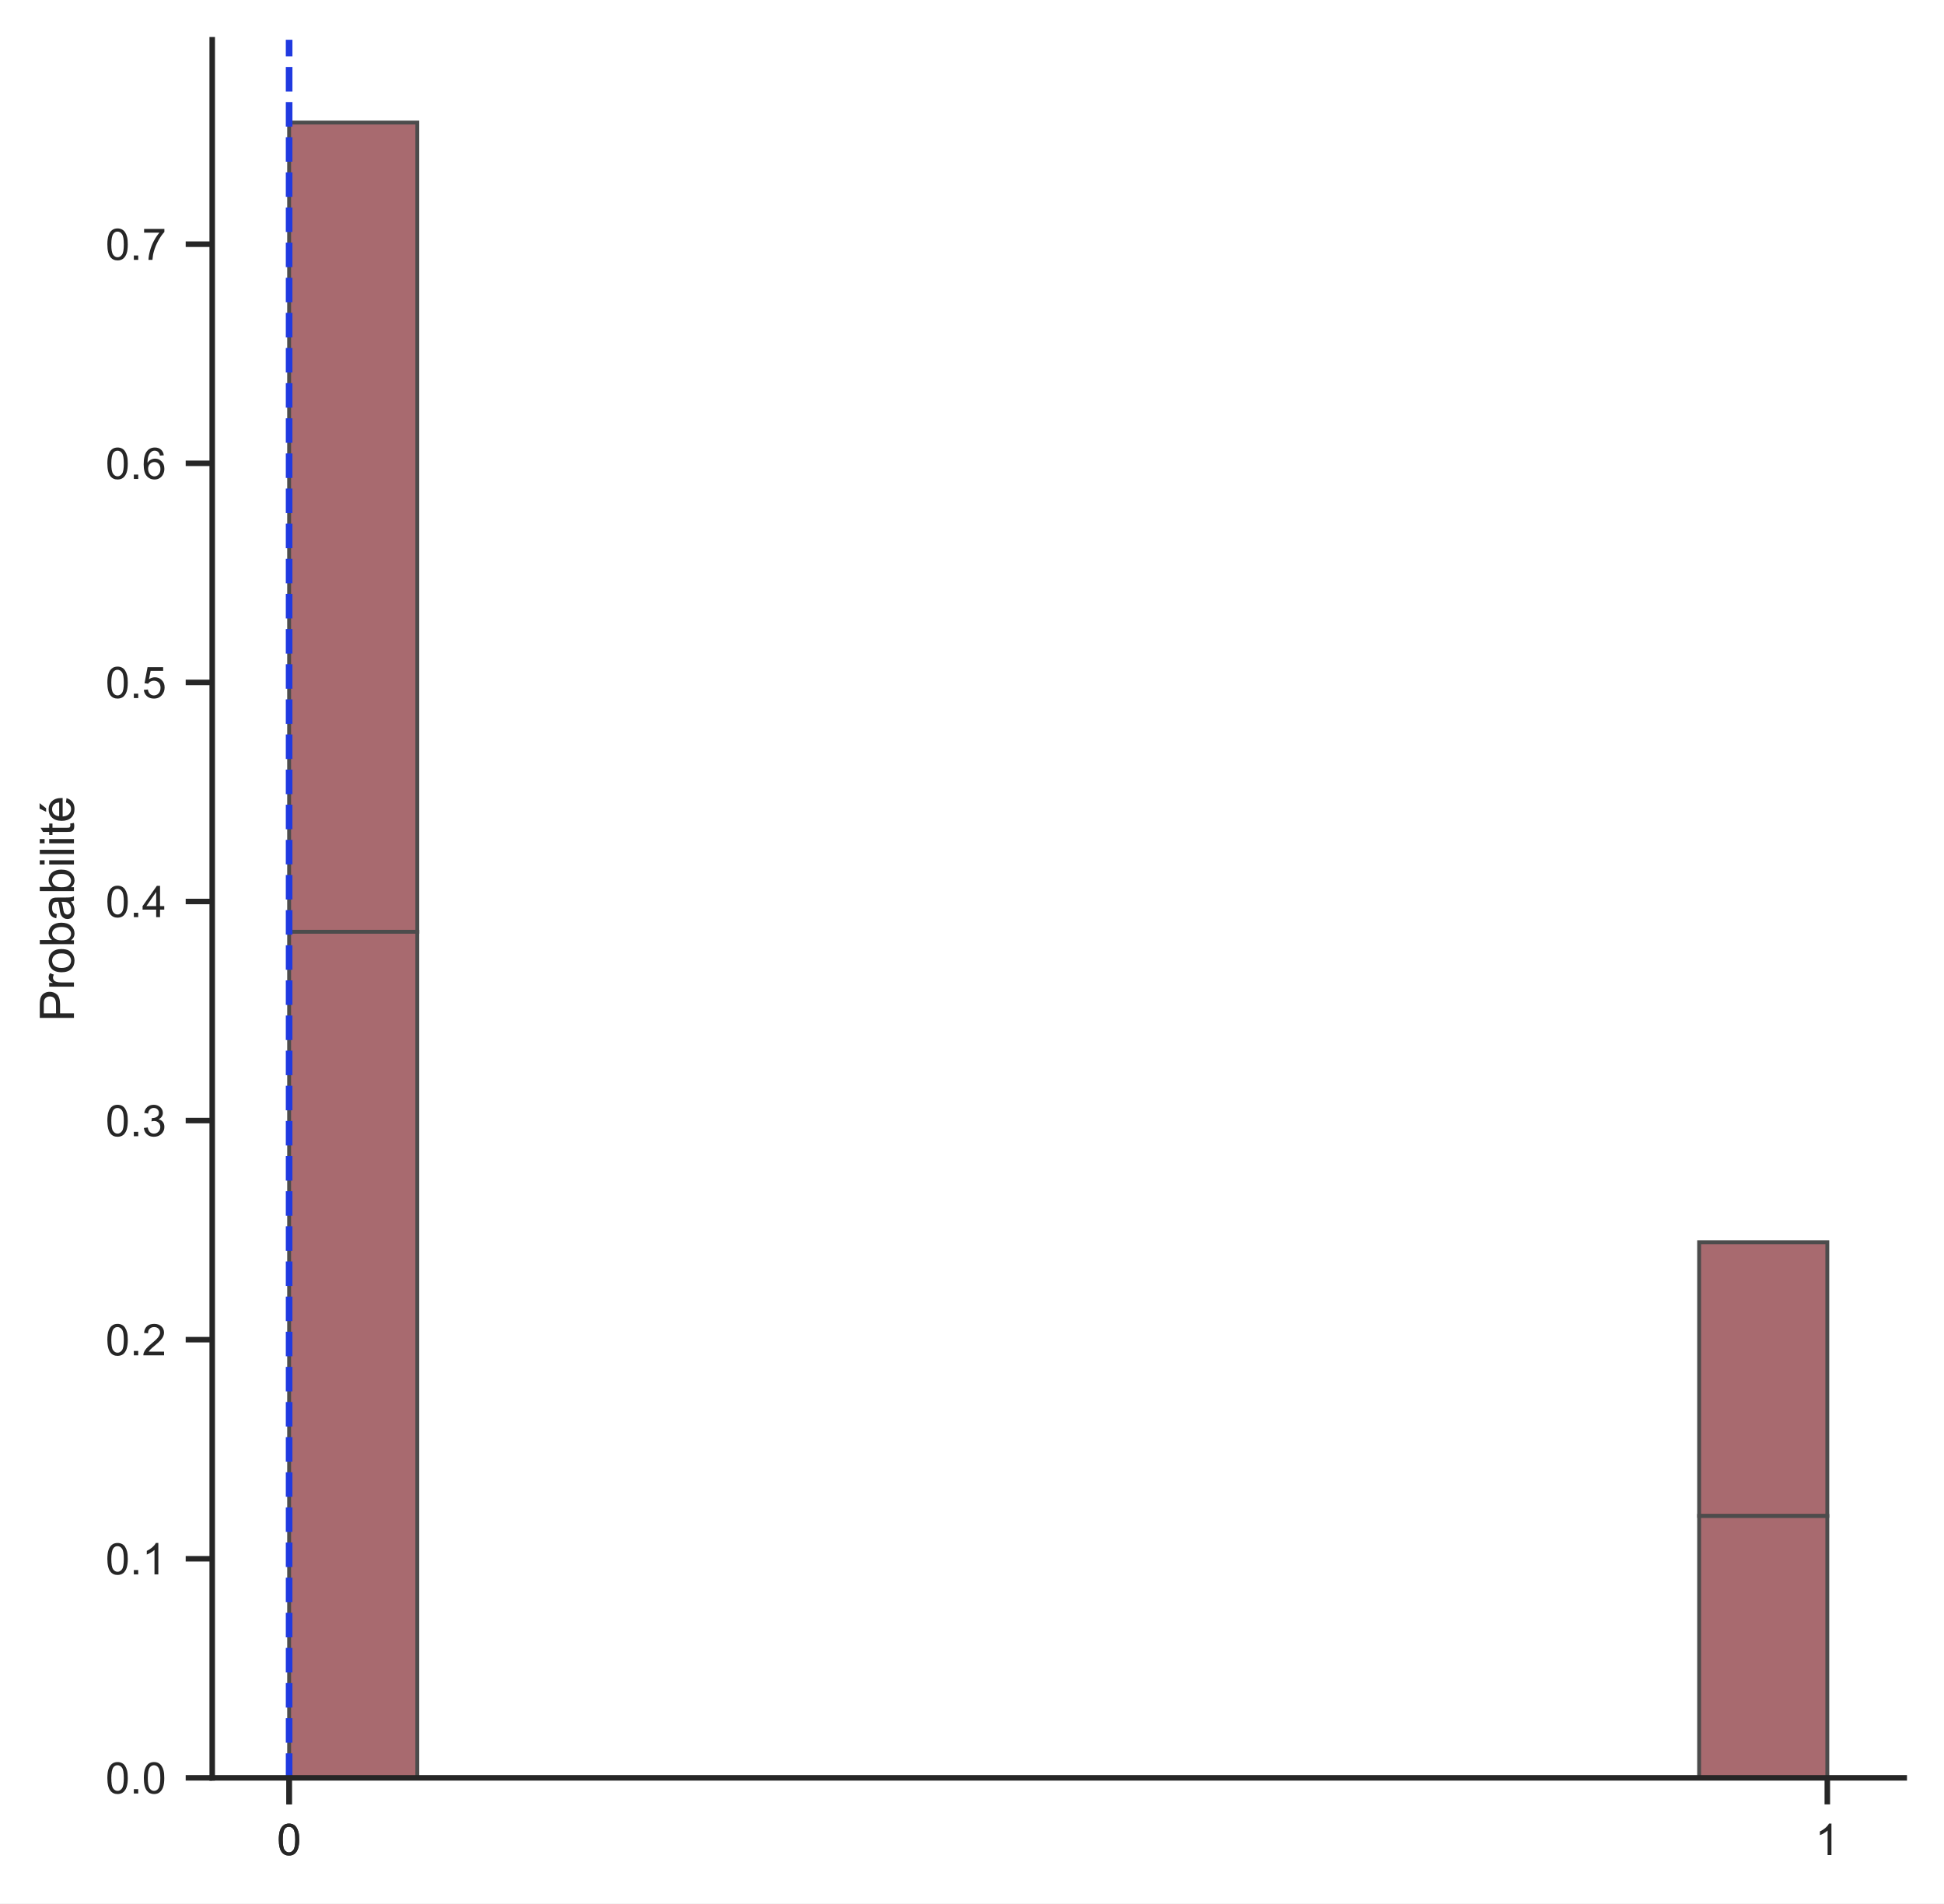
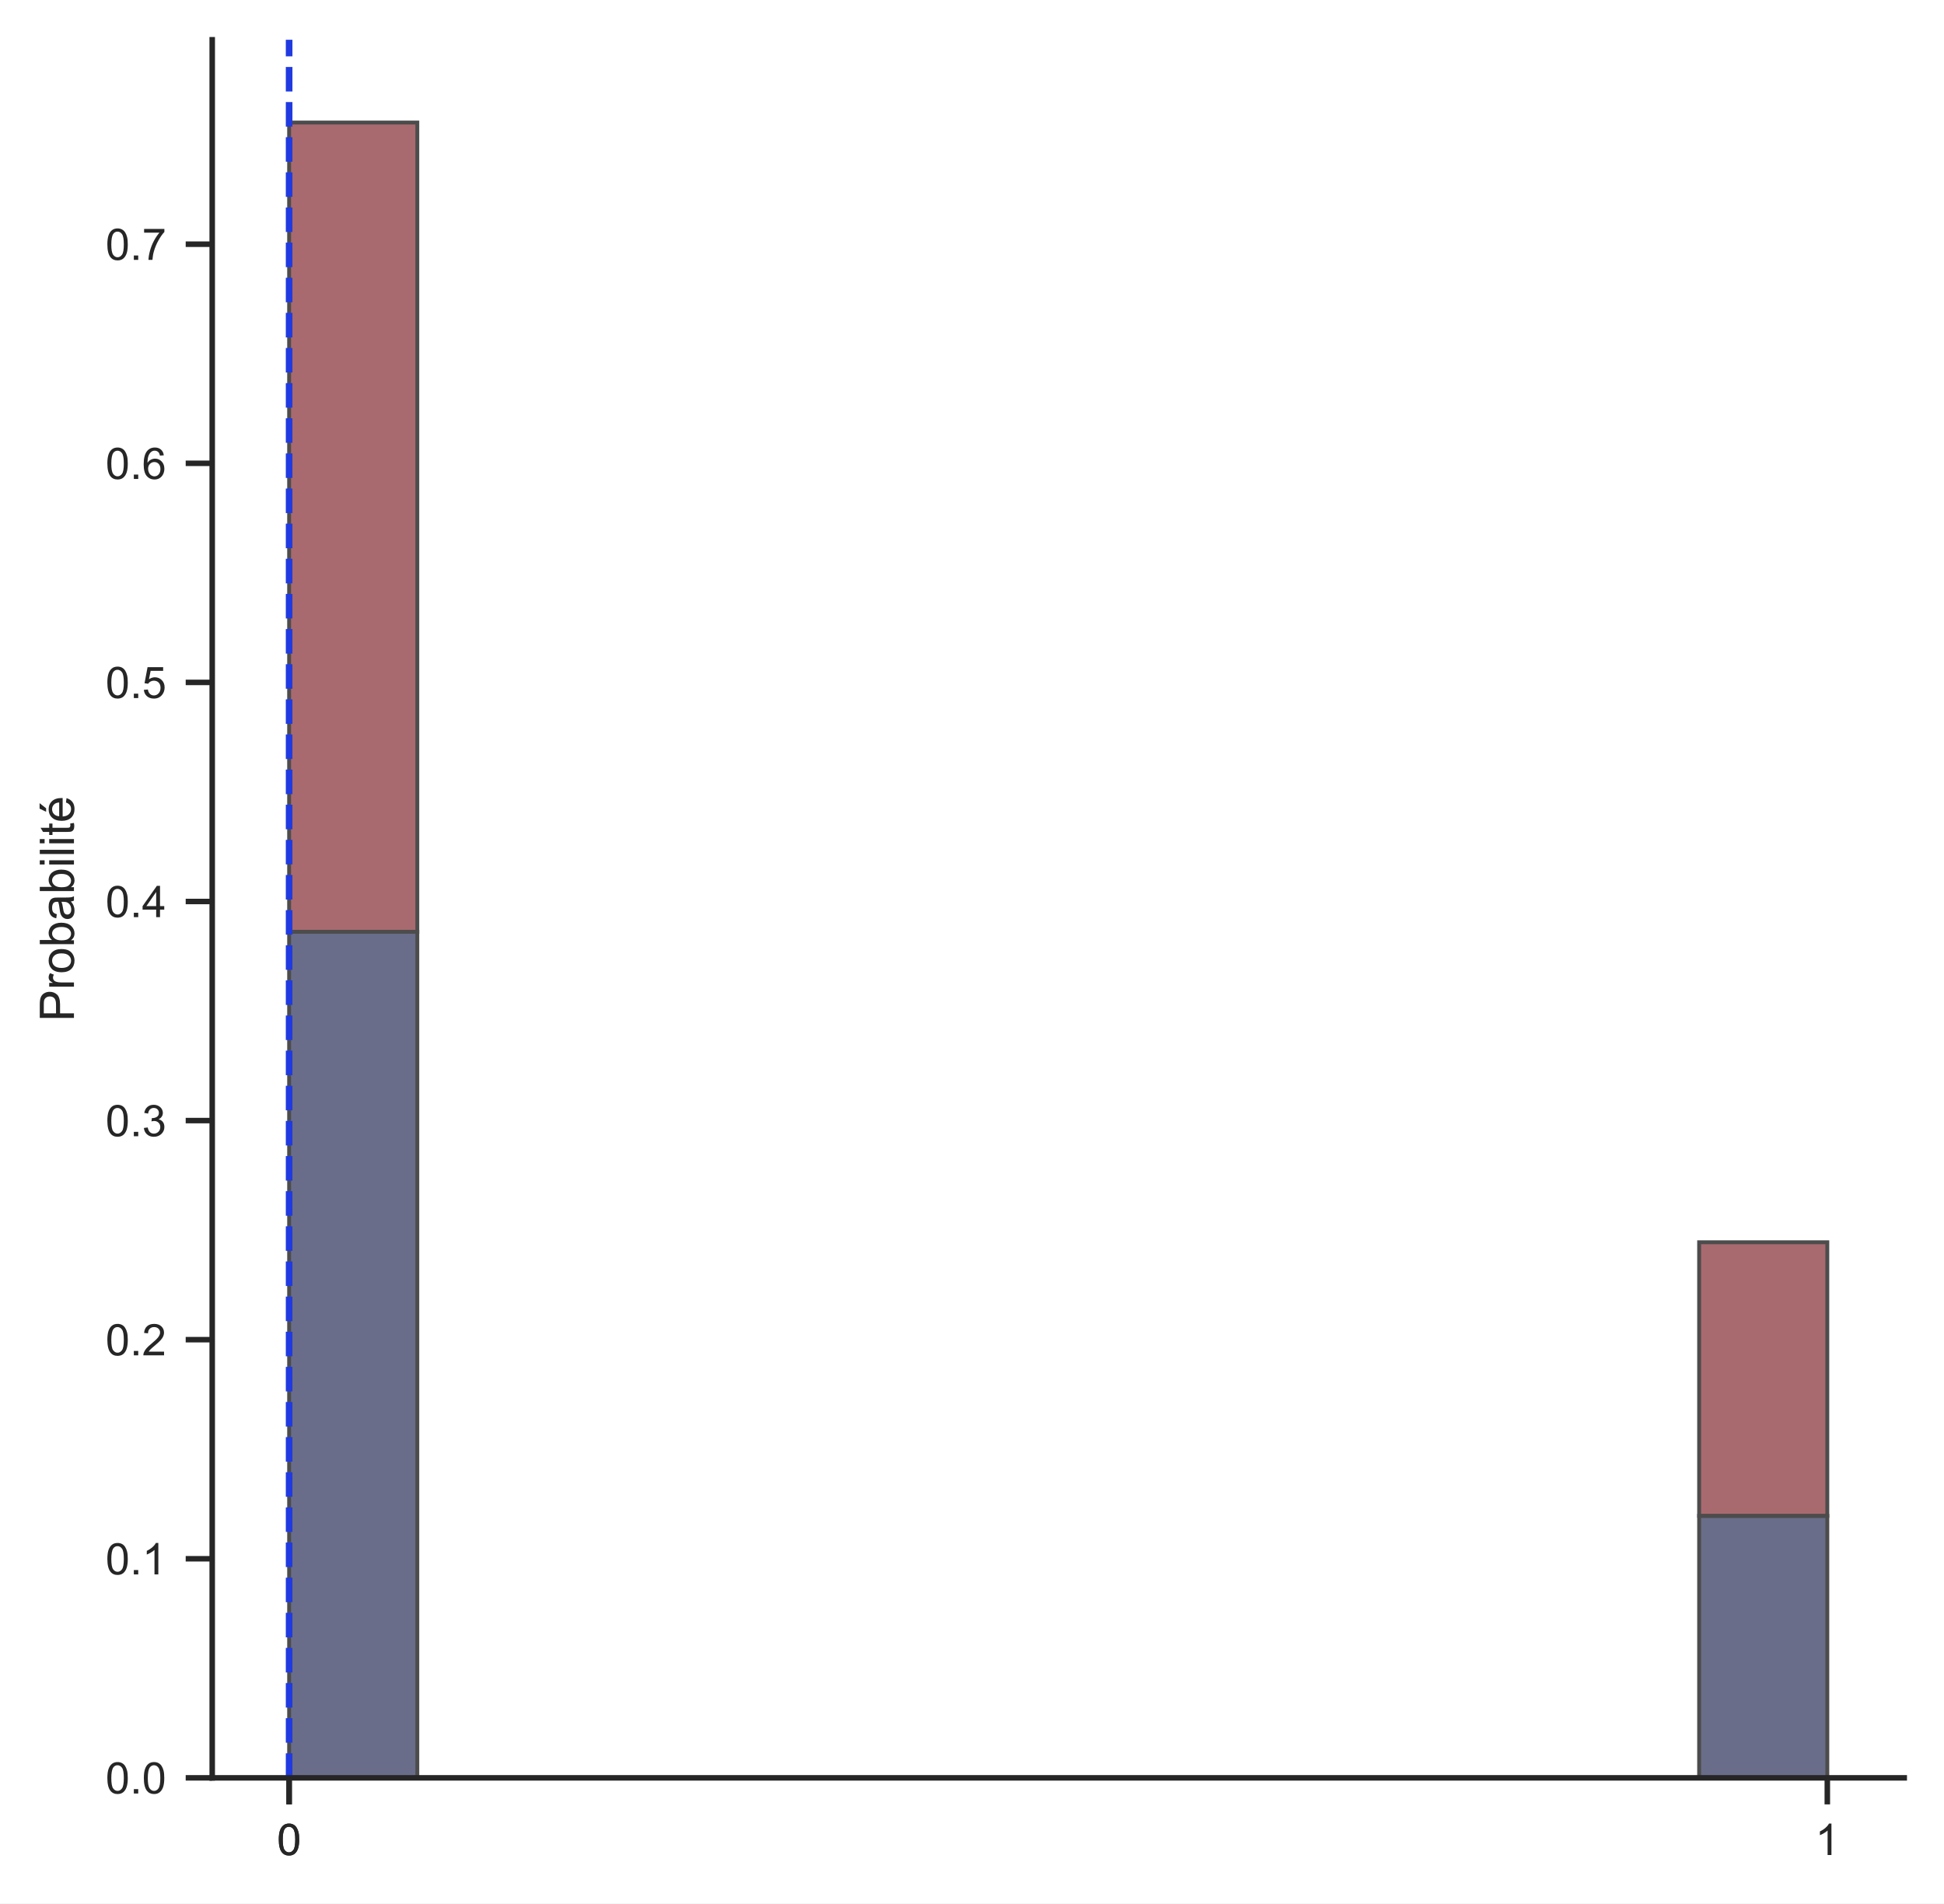
<svg xmlns="http://www.w3.org/2000/svg" xmlns:xlink="http://www.w3.org/1999/xlink" width="351.852pt" height="344.581pt" viewBox="0 0 351.852 344.581" version="1.1">
  <defs>
    <style type="text/css">*{stroke-linejoin: round; stroke-linecap: butt}</style>
  </defs>
  <g id="figure_1">
    <g id="patch_1">
      <path d="M 0 344.581  L 351.852 344.581  L 351.852 0  L 0 0  z " style="fill: #ffffff" />
    </g>
    <g id="axes_1">
      <g id="patch_2">
        <path d="M 38.41 321.838  L 344.652 321.838  L 344.652 7.2  L 38.41 7.2  z " style="fill: #ffffff" />
      </g>
      <g id="matplotlib.axis_1">
        <g id="xtick_1">
          <g id="line2d_1">
            <defs>
-               <path id="maf7777fcc1" d="M 0 0  L 0 4.8  " style="stroke: #262626" />
+               <path id="m0dd53780e4" d="M 0 0  L 0 4.8  " style="stroke: #262626" />
            </defs>
            <g>
-               <use xlink:href="#maf7777fcc1" x="52.33" y="321.838" style="fill: #262626; stroke: #262626" />
+               <use xlink:href="#m0dd53780e4" x="52.33" y="321.838" style="fill: #262626; stroke: #262626" />
            </g>
          </g>
          <g id="text_1">
            <g style="fill: #262626" transform="translate(50.12829 335.8066) scale(0.0792 -0.0792)">
              <defs>
                <path id="ArialMT-30" d="M 266 2259  Q 266 3072 433 3567  Q 600 4063 929 4331  Q 1259 4600 1759 4600  Q 2128 4600 2406 4451  Q 2684 4303 2865 4023  Q 3047 3744 3150 3342  Q 3253 2941 3253 2259  Q 3253 1453 3087 958  Q 2922 463 2592 192  Q 2263 -78 1759 -78  Q 1097 -78 719 397  Q 266 969 266 2259  z M 844 2259  Q 844 1131 1108 757  Q 1372 384 1759 384  Q 2147 384 2411 759  Q 2675 1134 2675 2259  Q 2675 3391 2411 3762  Q 2147 4134 1753 4134  Q 1366 4134 1134 3806  Q 844 3388 844 2259  z " transform="scale(0.015625)" />
              </defs>
              <use xlink:href="#ArialMT-30" />
            </g>
          </g>
        </g>
        <g id="xtick_2">
          <g id="line2d_2">
            <g>
-               <use xlink:href="#maf7777fcc1" x="52.33" y="321.838" style="fill: #262626; stroke: #262626" />
+               <use xlink:href="#m0dd53780e4" x="52.33" y="321.838" style="fill: #262626; stroke: #262626" />
            </g>
          </g>
          <g id="text_2">
            <g style="fill: #262626" transform="translate(50.12829 335.8066) scale(0.0792 -0.0792)">
              <use xlink:href="#ArialMT-30" />
            </g>
          </g>
        </g>
        <g id="xtick_3">
          <g id="line2d_3">
            <g>
-               <use xlink:href="#maf7777fcc1" x="330.732" y="321.838" style="fill: #262626; stroke: #262626" />
+               <use xlink:href="#m0dd53780e4" x="330.732" y="321.838" style="fill: #262626; stroke: #262626" />
            </g>
          </g>
          <g id="text_3">
            <g style="fill: #262626" transform="translate(328.5297 335.8066) scale(0.0792 -0.0792)">
              <defs>
                <path id="ArialMT-31" d="M 2384 0  L 1822 0  L 1822 3584  Q 1619 3391 1289 3197  Q 959 3003 697 2906  L 697 3450  Q 1169 3672 1522 3987  Q 1875 4303 2022 4600  L 2384 4600  L 2384 0  z " transform="scale(0.015625)" />
              </defs>
              <use xlink:href="#ArialMT-31" />
            </g>
          </g>
        </g>
      </g>
      <g id="matplotlib.axis_2">
        <g id="ytick_1">
          <g id="line2d_4">
            <defs>
-               <path id="m4a001a6d9a" d="M 0 0  L -4.8 0  " style="stroke: #262626" />
+               <path id="m451b09591d" d="M 0 0  L -4.8 0  " style="stroke: #262626" />
            </defs>
            <g>
-               <use xlink:href="#m4a001a6d9a" x="38.41" y="321.838" style="fill: #262626; stroke: #262626" />
+               <use xlink:href="#m451b09591d" x="38.41" y="321.838" style="fill: #262626; stroke: #262626" />
            </g>
          </g>
          <g id="text_4">
            <g style="fill: #262626" transform="translate(19.10155 324.6721) scale(0.0792 -0.0792)">
              <defs>
                <path id="ArialMT-2e" d="M 581 0  L 581 641  L 1222 641  L 1222 0  L 581 0  z " transform="scale(0.015625)" />
              </defs>
              <use xlink:href="#ArialMT-30" />
              <use xlink:href="#ArialMT-2e" x="55.615" />
              <use xlink:href="#ArialMT-30" x="83.398" />
            </g>
          </g>
        </g>
        <g id="ytick_2">
          <g id="line2d_5">
            <g>
-               <use xlink:href="#m4a001a6d9a" x="38.41" y="282.176" style="fill: #262626; stroke: #262626" />
+               <use xlink:href="#m451b09591d" x="38.41" y="282.176" style="fill: #262626; stroke: #262626" />
            </g>
          </g>
          <g id="text_5">
            <g style="fill: #262626" transform="translate(19.10155 285.0109) scale(0.0792 -0.0792)">
              <use xlink:href="#ArialMT-30" />
              <use xlink:href="#ArialMT-2e" x="55.615" />
              <use xlink:href="#ArialMT-31" x="83.398" />
            </g>
          </g>
        </g>
        <g id="ytick_3">
          <g id="line2d_6">
            <g>
-               <use xlink:href="#m4a001a6d9a" x="38.41" y="242.515" style="fill: #262626; stroke: #262626" />
+               <use xlink:href="#m451b09591d" x="38.41" y="242.515" style="fill: #262626; stroke: #262626" />
            </g>
          </g>
          <g id="text_6">
            <g style="fill: #262626" transform="translate(19.10155 245.3496) scale(0.0792 -0.0792)">
              <defs>
                <path id="ArialMT-32" d="M 3222 541  L 3222 0  L 194 0  Q 188 203 259 391  Q 375 700 629 1000  Q 884 1300 1366 1694  Q 2113 2306 2375 2664  Q 2638 3022 2638 3341  Q 2638 3675 2398 3904  Q 2159 4134 1775 4134  Q 1369 4134 1125 3890  Q 881 3647 878 3216  L 300 3275  Q 359 3922 746 4261  Q 1134 4600 1788 4600  Q 2447 4600 2831 4234  Q 3216 3869 3216 3328  Q 3216 3053 3103 2787  Q 2991 2522 2730 2228  Q 2469 1934 1863 1422  Q 1356 997 1212 845  Q 1069 694 975 541  L 3222 541  z " transform="scale(0.015625)" />
              </defs>
              <use xlink:href="#ArialMT-30" />
              <use xlink:href="#ArialMT-2e" x="55.615" />
              <use xlink:href="#ArialMT-32" x="83.398" />
            </g>
          </g>
        </g>
        <g id="ytick_4">
          <g id="line2d_7">
            <g>
-               <use xlink:href="#m4a001a6d9a" x="38.41" y="202.854" style="fill: #262626; stroke: #262626" />
+               <use xlink:href="#m451b09591d" x="38.41" y="202.854" style="fill: #262626; stroke: #262626" />
            </g>
          </g>
          <g id="text_7">
            <g style="fill: #262626" transform="translate(19.10155 205.6884) scale(0.0792 -0.0792)">
              <defs>
                <path id="ArialMT-33" d="M 269 1209  L 831 1284  Q 928 806 1161 595  Q 1394 384 1728 384  Q 2125 384 2398 659  Q 2672 934 2672 1341  Q 2672 1728 2419 1979  Q 2166 2231 1775 2231  Q 1616 2231 1378 2169  L 1441 2663  Q 1497 2656 1531 2656  Q 1891 2656 2178 2843  Q 2466 3031 2466 3422  Q 2466 3731 2256 3934  Q 2047 4138 1716 4138  Q 1388 4138 1169 3931  Q 950 3725 888 3313  L 325 3413  Q 428 3978 793 4289  Q 1159 4600 1703 4600  Q 2078 4600 2393 4439  Q 2709 4278 2876 4000  Q 3044 3722 3044 3409  Q 3044 3113 2884 2869  Q 2725 2625 2413 2481  Q 2819 2388 3044 2092  Q 3269 1797 3269 1353  Q 3269 753 2831 336  Q 2394 -81 1725 -81  Q 1122 -81 723 278  Q 325 638 269 1209  z " transform="scale(0.015625)" />
              </defs>
              <use xlink:href="#ArialMT-30" />
              <use xlink:href="#ArialMT-2e" x="55.615" />
              <use xlink:href="#ArialMT-33" x="83.398" />
            </g>
          </g>
        </g>
        <g id="ytick_5">
          <g id="line2d_8">
            <g>
-               <use xlink:href="#m4a001a6d9a" x="38.41" y="163.193" style="fill: #262626; stroke: #262626" />
+               <use xlink:href="#m451b09591d" x="38.41" y="163.193" style="fill: #262626; stroke: #262626" />
            </g>
          </g>
          <g id="text_8">
            <g style="fill: #262626" transform="translate(19.10155 166.0272) scale(0.0792 -0.0792)">
              <defs>
                <path id="ArialMT-34" d="M 2069 0  L 2069 1097  L 81 1097  L 81 1613  L 2172 4581  L 2631 4581  L 2631 1613  L 3250 1613  L 3250 1097  L 2631 1097  L 2631 0  L 2069 0  z M 2069 1613  L 2069 3678  L 634 1613  L 2069 1613  z " transform="scale(0.015625)" />
              </defs>
              <use xlink:href="#ArialMT-30" />
              <use xlink:href="#ArialMT-2e" x="55.615" />
              <use xlink:href="#ArialMT-34" x="83.398" />
            </g>
          </g>
        </g>
        <g id="ytick_6">
          <g id="line2d_9">
            <g>
-               <use xlink:href="#m4a001a6d9a" x="38.41" y="123.531" style="fill: #262626; stroke: #262626" />
+               <use xlink:href="#m451b09591d" x="38.41" y="123.531" style="fill: #262626; stroke: #262626" />
            </g>
          </g>
          <g id="text_9">
            <g style="fill: #262626" transform="translate(19.10155 126.3659) scale(0.0792 -0.0792)">
              <defs>
                <path id="ArialMT-35" d="M 266 1200  L 856 1250  Q 922 819 1161 601  Q 1400 384 1738 384  Q 2144 384 2425 690  Q 2706 997 2706 1503  Q 2706 1984 2436 2262  Q 2166 2541 1728 2541  Q 1456 2541 1237 2417  Q 1019 2294 894 2097  L 366 2166  L 809 4519  L 3088 4519  L 3088 3981  L 1259 3981  L 1013 2750  Q 1425 3038 1878 3038  Q 2478 3038 2890 2622  Q 3303 2206 3303 1553  Q 3303 931 2941 478  Q 2500 -78 1738 -78  Q 1113 -78 717 272  Q 322 622 266 1200  z " transform="scale(0.015625)" />
              </defs>
              <use xlink:href="#ArialMT-30" />
              <use xlink:href="#ArialMT-2e" x="55.615" />
              <use xlink:href="#ArialMT-35" x="83.398" />
            </g>
          </g>
        </g>
        <g id="ytick_7">
          <g id="line2d_10">
            <g>
-               <use xlink:href="#m4a001a6d9a" x="38.41" y="83.87" style="fill: #262626; stroke: #262626" />
+               <use xlink:href="#m451b09591d" x="38.41" y="83.87" style="fill: #262626; stroke: #262626" />
            </g>
          </g>
          <g id="text_10">
            <g style="fill: #262626" transform="translate(19.10155 86.70468) scale(0.0792 -0.0792)">
              <defs>
                <path id="ArialMT-36" d="M 3184 3459  L 2625 3416  Q 2550 3747 2413 3897  Q 2184 4138 1850 4138  Q 1581 4138 1378 3988  Q 1113 3794 959 3422  Q 806 3050 800 2363  Q 1003 2672 1297 2822  Q 1591 2972 1913 2972  Q 2475 2972 2870 2558  Q 3266 2144 3266 1488  Q 3266 1056 3080 686  Q 2894 316 2569 119  Q 2244 -78 1831 -78  Q 1128 -78 684 439  Q 241 956 241 2144  Q 241 3472 731 4075  Q 1159 4600 1884 4600  Q 2425 4600 2770 4297  Q 3116 3994 3184 3459  z M 888 1484  Q 888 1194 1011 928  Q 1134 663 1356 523  Q 1578 384 1822 384  Q 2178 384 2434 671  Q 2691 959 2691 1453  Q 2691 1928 2437 2201  Q 2184 2475 1800 2475  Q 1419 2475 1153 2201  Q 888 1928 888 1484  z " transform="scale(0.015625)" />
              </defs>
              <use xlink:href="#ArialMT-30" />
              <use xlink:href="#ArialMT-2e" x="55.615" />
              <use xlink:href="#ArialMT-36" x="83.398" />
            </g>
          </g>
        </g>
        <g id="ytick_8">
          <g id="line2d_11">
            <g>
-               <use xlink:href="#m4a001a6d9a" x="38.41" y="44.209" style="fill: #262626; stroke: #262626" />
+               <use xlink:href="#m451b09591d" x="38.41" y="44.209" style="fill: #262626; stroke: #262626" />
            </g>
          </g>
          <g id="text_11">
            <g style="fill: #262626" transform="translate(19.10155 47.04345) scale(0.0792 -0.0792)">
              <defs>
                <path id="ArialMT-37" d="M 303 3981  L 303 4522  L 3269 4522  L 3269 4084  Q 2831 3619 2401 2847  Q 1972 2075 1738 1259  Q 1569 684 1522 0  L 944 0  Q 953 541 1156 1306  Q 1359 2072 1739 2783  Q 2119 3494 2547 3981  L 303 3981  z " transform="scale(0.015625)" />
              </defs>
              <use xlink:href="#ArialMT-30" />
              <use xlink:href="#ArialMT-2e" x="55.615" />
              <use xlink:href="#ArialMT-37" x="83.398" />
            </g>
          </g>
        </g>
        <g id="text_12">
          <g style="fill: #262626" transform="translate(13.38435 184.9301) rotate(-90) scale(0.0864 -0.0864)">
            <defs>
              <path id="ArialMT-50" d="M 494 0  L 494 4581  L 2222 4581  Q 2678 4581 2919 4538  Q 3256 4481 3484 4323  Q 3713 4166 3852 3881  Q 3991 3597 3991 3256  Q 3991 2672 3619 2267  Q 3247 1863 2275 1863  L 1100 1863  L 1100 0  L 494 0  z M 1100 2403  L 2284 2403  Q 2872 2403 3119 2622  Q 3366 2841 3366 3238  Q 3366 3525 3220 3729  Q 3075 3934 2838 4000  Q 2684 4041 2272 4041  L 1100 4041  L 1100 2403  z " transform="scale(0.015625)" />
              <path id="ArialMT-72" d="M 416 0  L 416 3319  L 922 3319  L 922 2816  Q 1116 3169 1280 3281  Q 1444 3394 1641 3394  Q 1925 3394 2219 3213  L 2025 2691  Q 1819 2813 1613 2813  Q 1428 2813 1281 2702  Q 1134 2591 1072 2394  Q 978 2094 978 1738  L 978 0  L 416 0  z " transform="scale(0.015625)" />
              <path id="ArialMT-6f" d="M 213 1659  Q 213 2581 725 3025  Q 1153 3394 1769 3394  Q 2453 3394 2887 2945  Q 3322 2497 3322 1706  Q 3322 1066 3130 698  Q 2938 331 2570 128  Q 2203 -75 1769 -75  Q 1072 -75 642 372  Q 213 819 213 1659  z M 791 1659  Q 791 1022 1069 705  Q 1347 388 1769 388  Q 2188 388 2466 706  Q 2744 1025 2744 1678  Q 2744 2294 2464 2611  Q 2184 2928 1769 2928  Q 1347 2928 1069 2612  Q 791 2297 791 1659  z " transform="scale(0.015625)" />
              <path id="ArialMT-62" d="M 941 0  L 419 0  L 419 4581  L 981 4581  L 981 2947  Q 1338 3394 1891 3394  Q 2197 3394 2470 3270  Q 2744 3147 2920 2923  Q 3097 2700 3197 2384  Q 3297 2069 3297 1709  Q 3297 856 2875 390  Q 2453 -75 1863 -75  Q 1275 -75 941 416  L 941 0  z M 934 1684  Q 934 1088 1097 822  Q 1363 388 1816 388  Q 2184 388 2453 708  Q 2722 1028 2722 1663  Q 2722 2313 2464 2622  Q 2206 2931 1841 2931  Q 1472 2931 1203 2611  Q 934 2291 934 1684  z " transform="scale(0.015625)" />
              <path id="ArialMT-61" d="M 2588 409  Q 2275 144 1986 34  Q 1697 -75 1366 -75  Q 819 -75 525 192  Q 231 459 231 875  Q 231 1119 342 1320  Q 453 1522 633 1644  Q 813 1766 1038 1828  Q 1203 1872 1538 1913  Q 2219 1994 2541 2106  Q 2544 2222 2544 2253  Q 2544 2597 2384 2738  Q 2169 2928 1744 2928  Q 1347 2928 1158 2789  Q 969 2650 878 2297  L 328 2372  Q 403 2725 575 2942  Q 747 3159 1072 3276  Q 1397 3394 1825 3394  Q 2250 3394 2515 3294  Q 2781 3194 2906 3042  Q 3031 2891 3081 2659  Q 3109 2516 3109 2141  L 3109 1391  Q 3109 606 3145 398  Q 3181 191 3288 0  L 2700 0  Q 2613 175 2588 409  z M 2541 1666  Q 2234 1541 1622 1453  Q 1275 1403 1131 1340  Q 988 1278 909 1158  Q 831 1038 831 891  Q 831 666 1001 516  Q 1172 366 1500 366  Q 1825 366 2078 508  Q 2331 650 2450 897  Q 2541 1088 2541 1459  L 2541 1666  z " transform="scale(0.015625)" />
              <path id="ArialMT-69" d="M 425 3934  L 425 4581  L 988 4581  L 988 3934  L 425 3934  z M 425 0  L 425 3319  L 988 3319  L 988 0  L 425 0  z " transform="scale(0.015625)" />
              <path id="ArialMT-6c" d="M 409 0  L 409 4581  L 972 4581  L 972 0  L 409 0  z " transform="scale(0.015625)" />
              <path id="ArialMT-74" d="M 1650 503  L 1731 6  Q 1494 -44 1306 -44  Q 1000 -44 831 53  Q 663 150 594 308  Q 525 466 525 972  L 525 2881  L 113 2881  L 113 3319  L 525 3319  L 525 4141  L 1084 4478  L 1084 3319  L 1650 3319  L 1650 2881  L 1084 2881  L 1084 941  Q 1084 700 1114 631  Q 1144 563 1211 522  Q 1278 481 1403 481  Q 1497 481 1650 503  z " transform="scale(0.015625)" />
              <path id="ArialMT-e9" d="M 2694 1069  L 3275 997  Q 3138 488 2766 206  Q 2394 -75 1816 -75  Q 1088 -75 661 373  Q 234 822 234 1631  Q 234 2469 665 2931  Q 1097 3394 1784 3394  Q 2450 3394 2872 2941  Q 3294 2488 3294 1666  Q 3294 1616 3291 1516  L 816 1516  Q 847 969 1125 678  Q 1403 388 1819 388  Q 2128 388 2347 550  Q 2566 713 2694 1069  z M 847 1978  L 2700 1978  Q 2663 2397 2488 2606  Q 2219 2931 1791 2931  Q 1403 2931 1139 2672  Q 875 2413 847 1978  z M 1454 3731  L 1869 4606  L 2607 4606  L 1919 3731  L 1454 3731  z " transform="scale(0.015625)" />
            </defs>
            <use xlink:href="#ArialMT-50" />
            <use xlink:href="#ArialMT-72" x="66.699" />
            <use xlink:href="#ArialMT-6f" x="100" />
            <use xlink:href="#ArialMT-62" x="155.615" />
            <use xlink:href="#ArialMT-61" x="211.23" />
            <use xlink:href="#ArialMT-62" x="266.846" />
            <use xlink:href="#ArialMT-69" x="322.461" />
            <use xlink:href="#ArialMT-6c" x="344.678" />
            <use xlink:href="#ArialMT-69" x="366.895" />
            <use xlink:href="#ArialMT-74" x="389.111" />
            <use xlink:href="#ArialMT-e9" x="416.895" />
          </g>
        </g>
      </g>
      <g id="patch_3">
-         <path d="M 52.33 321.838  L 75.531 321.838  L 75.531 168.673  L 52.33 168.673  z " clip-path="url(#p31c5675626)" style="fill: #8b383f; fill-opacity: 0.75; stroke: #4c4c4c; stroke-width: 0.7; stroke-linejoin: miter" />
+         <path d="M 52.33 321.838  L 75.531 321.838  L 75.531 168.673  L 52.33 168.673  z " clip-path="url(#p6bf6c66d78)" style="fill: #373d61; fill-opacity: 0.75; stroke: #4c4c4c; stroke-width: 0.7; stroke-linejoin: miter" />
      </g>
      <g id="patch_4">
-         <path d="M 75.531 321.838  L 98.731 321.838  L 98.731 321.838  L 75.531 321.838  z " clip-path="url(#p31c5675626)" style="fill: #8b383f; fill-opacity: 0.75; stroke: #4c4c4c; stroke-width: 0.7; stroke-linejoin: miter" />
+         <path d="M 75.531 321.838  L 98.731 321.838  L 98.731 321.838  L 75.531 321.838  z " clip-path="url(#p6bf6c66d78)" style="fill: #373d61; fill-opacity: 0.75; stroke: #4c4c4c; stroke-width: 0.7; stroke-linejoin: miter" />
      </g>
      <g id="patch_5">
-         <path d="M 98.731 321.838  L 121.931 321.838  L 121.931 321.838  L 98.731 321.838  z " clip-path="url(#p31c5675626)" style="fill: #8b383f; fill-opacity: 0.75; stroke: #4c4c4c; stroke-width: 0.7; stroke-linejoin: miter" />
+         <path d="M 98.731 321.838  L 121.931 321.838  L 121.931 321.838  L 98.731 321.838  z " clip-path="url(#p6bf6c66d78)" style="fill: #373d61; fill-opacity: 0.75; stroke: #4c4c4c; stroke-width: 0.7; stroke-linejoin: miter" />
      </g>
      <g id="patch_6">
-         <path d="M 121.931 321.838  L 145.131 321.838  L 145.131 321.838  L 121.931 321.838  z " clip-path="url(#p31c5675626)" style="fill: #8b383f; fill-opacity: 0.75; stroke: #4c4c4c; stroke-width: 0.7; stroke-linejoin: miter" />
+         <path d="M 121.931 321.838  L 145.131 321.838  L 145.131 321.838  L 121.931 321.838  z " clip-path="url(#p6bf6c66d78)" style="fill: #373d61; fill-opacity: 0.75; stroke: #4c4c4c; stroke-width: 0.7; stroke-linejoin: miter" />
      </g>
      <g id="patch_7">
-         <path d="M 145.131 321.838  L 168.331 321.838  L 168.331 321.838  L 145.131 321.838  z " clip-path="url(#p31c5675626)" style="fill: #8b383f; fill-opacity: 0.75; stroke: #4c4c4c; stroke-width: 0.7; stroke-linejoin: miter" />
+         <path d="M 145.131 321.838  L 168.331 321.838  L 168.331 321.838  L 145.131 321.838  z " clip-path="url(#p6bf6c66d78)" style="fill: #373d61; fill-opacity: 0.75; stroke: #4c4c4c; stroke-width: 0.7; stroke-linejoin: miter" />
      </g>
      <g id="patch_8">
-         <path d="M 168.331 321.838  L 191.531 321.838  L 191.531 321.838  L 168.331 321.838  z " clip-path="url(#p31c5675626)" style="fill: #8b383f; fill-opacity: 0.75; stroke: #4c4c4c; stroke-width: 0.7; stroke-linejoin: miter" />
+         <path d="M 168.331 321.838  L 191.531 321.838  L 191.531 321.838  L 168.331 321.838  z " clip-path="url(#p6bf6c66d78)" style="fill: #373d61; fill-opacity: 0.75; stroke: #4c4c4c; stroke-width: 0.7; stroke-linejoin: miter" />
      </g>
      <g id="patch_9">
-         <path d="M 191.531 321.838  L 214.731 321.838  L 214.731 321.838  L 191.531 321.838  z " clip-path="url(#p31c5675626)" style="fill: #8b383f; fill-opacity: 0.75; stroke: #4c4c4c; stroke-width: 0.7; stroke-linejoin: miter" />
+         <path d="M 191.531 321.838  L 214.731 321.838  L 214.731 321.838  L 191.531 321.838  z " clip-path="url(#p6bf6c66d78)" style="fill: #373d61; fill-opacity: 0.75; stroke: #4c4c4c; stroke-width: 0.7; stroke-linejoin: miter" />
      </g>
      <g id="patch_10">
-         <path d="M 214.731 321.838  L 237.931 321.838  L 237.931 321.838  L 214.731 321.838  z " clip-path="url(#p31c5675626)" style="fill: #8b383f; fill-opacity: 0.75; stroke: #4c4c4c; stroke-width: 0.7; stroke-linejoin: miter" />
+         <path d="M 214.731 321.838  L 237.931 321.838  L 237.931 321.838  L 214.731 321.838  z " clip-path="url(#p6bf6c66d78)" style="fill: #373d61; fill-opacity: 0.75; stroke: #4c4c4c; stroke-width: 0.7; stroke-linejoin: miter" />
      </g>
      <g id="patch_11">
-         <path d="M 237.931 321.838  L 261.132 321.838  L 261.132 321.838  L 237.931 321.838  z " clip-path="url(#p31c5675626)" style="fill: #8b383f; fill-opacity: 0.75; stroke: #4c4c4c; stroke-width: 0.7; stroke-linejoin: miter" />
+         <path d="M 237.931 321.838  L 261.132 321.838  L 261.132 321.838  L 237.931 321.838  z " clip-path="url(#p6bf6c66d78)" style="fill: #373d61; fill-opacity: 0.75; stroke: #4c4c4c; stroke-width: 0.7; stroke-linejoin: miter" />
      </g>
      <g id="patch_12">
-         <path d="M 261.132 321.838  L 284.332 321.838  L 284.332 321.838  L 261.132 321.838  z " clip-path="url(#p31c5675626)" style="fill: #8b383f; fill-opacity: 0.75; stroke: #4c4c4c; stroke-width: 0.7; stroke-linejoin: miter" />
+         <path d="M 261.132 321.838  L 284.332 321.838  L 284.332 321.838  L 261.132 321.838  z " clip-path="url(#p6bf6c66d78)" style="fill: #373d61; fill-opacity: 0.75; stroke: #4c4c4c; stroke-width: 0.7; stroke-linejoin: miter" />
      </g>
      <g id="patch_13">
-         <path d="M 284.332 321.838  L 307.532 321.838  L 307.532 321.838  L 284.332 321.838  z " clip-path="url(#p31c5675626)" style="fill: #8b383f; fill-opacity: 0.75; stroke: #4c4c4c; stroke-width: 0.7; stroke-linejoin: miter" />
+         <path d="M 284.332 321.838  L 307.532 321.838  L 307.532 321.838  L 284.332 321.838  z " clip-path="url(#p6bf6c66d78)" style="fill: #373d61; fill-opacity: 0.75; stroke: #4c4c4c; stroke-width: 0.7; stroke-linejoin: miter" />
      </g>
      <g id="patch_14">
-         <path d="M 307.532 321.838  L 330.732 321.838  L 330.732 274.413  L 307.532 274.413  z " clip-path="url(#p31c5675626)" style="fill: #8b383f; fill-opacity: 0.75; stroke: #4c4c4c; stroke-width: 0.7; stroke-linejoin: miter" />
+         <path d="M 307.532 321.838  L 330.732 321.838  L 330.732 274.413  L 307.532 274.413  z " clip-path="url(#p6bf6c66d78)" style="fill: #373d61; fill-opacity: 0.75; stroke: #4c4c4c; stroke-width: 0.7; stroke-linejoin: miter" />
      </g>
      <g id="patch_15">
-         <path d="M 52.33 168.673  L 75.531 168.673  L 75.531 22.183  L 52.33 22.183  z " clip-path="url(#p31c5675626)" style="fill: #8b383f; fill-opacity: 0.75; stroke: #4c4c4c; stroke-width: 0.7; stroke-linejoin: miter" />
+         <path d="M 52.33 168.673  L 75.531 168.673  L 75.531 22.183  L 52.33 22.183  z " clip-path="url(#p6bf6c66d78)" style="fill: #8b383f; fill-opacity: 0.75; stroke: #4c4c4c; stroke-width: 0.7; stroke-linejoin: miter" />
      </g>
      <g id="patch_16">
-         <path d="M 75.531 321.838  L 98.731 321.838  L 98.731 321.838  L 75.531 321.838  z " clip-path="url(#p31c5675626)" style="fill: #8b383f; fill-opacity: 0.75; stroke: #4c4c4c; stroke-width: 0.7; stroke-linejoin: miter" />
+         <path d="M 75.531 321.838  L 98.731 321.838  L 98.731 321.838  L 75.531 321.838  z " clip-path="url(#p6bf6c66d78)" style="fill: #8b383f; fill-opacity: 0.75; stroke: #4c4c4c; stroke-width: 0.7; stroke-linejoin: miter" />
      </g>
      <g id="patch_17">
-         <path d="M 98.731 321.838  L 121.931 321.838  L 121.931 321.838  L 98.731 321.838  z " clip-path="url(#p31c5675626)" style="fill: #8b383f; fill-opacity: 0.75; stroke: #4c4c4c; stroke-width: 0.7; stroke-linejoin: miter" />
+         <path d="M 98.731 321.838  L 121.931 321.838  L 121.931 321.838  L 98.731 321.838  z " clip-path="url(#p6bf6c66d78)" style="fill: #8b383f; fill-opacity: 0.75; stroke: #4c4c4c; stroke-width: 0.7; stroke-linejoin: miter" />
      </g>
      <g id="patch_18">
-         <path d="M 121.931 321.838  L 145.131 321.838  L 145.131 321.838  L 121.931 321.838  z " clip-path="url(#p31c5675626)" style="fill: #8b383f; fill-opacity: 0.75; stroke: #4c4c4c; stroke-width: 0.7; stroke-linejoin: miter" />
+         <path d="M 121.931 321.838  L 145.131 321.838  L 145.131 321.838  L 121.931 321.838  z " clip-path="url(#p6bf6c66d78)" style="fill: #8b383f; fill-opacity: 0.75; stroke: #4c4c4c; stroke-width: 0.7; stroke-linejoin: miter" />
      </g>
      <g id="patch_19">
-         <path d="M 145.131 321.838  L 168.331 321.838  L 168.331 321.838  L 145.131 321.838  z " clip-path="url(#p31c5675626)" style="fill: #8b383f; fill-opacity: 0.75; stroke: #4c4c4c; stroke-width: 0.7; stroke-linejoin: miter" />
+         <path d="M 145.131 321.838  L 168.331 321.838  L 168.331 321.838  L 145.131 321.838  z " clip-path="url(#p6bf6c66d78)" style="fill: #8b383f; fill-opacity: 0.75; stroke: #4c4c4c; stroke-width: 0.7; stroke-linejoin: miter" />
      </g>
      <g id="patch_20">
-         <path d="M 168.331 321.838  L 191.531 321.838  L 191.531 321.838  L 168.331 321.838  z " clip-path="url(#p31c5675626)" style="fill: #8b383f; fill-opacity: 0.75; stroke: #4c4c4c; stroke-width: 0.7; stroke-linejoin: miter" />
+         <path d="M 168.331 321.838  L 191.531 321.838  L 191.531 321.838  L 168.331 321.838  z " clip-path="url(#p6bf6c66d78)" style="fill: #8b383f; fill-opacity: 0.75; stroke: #4c4c4c; stroke-width: 0.7; stroke-linejoin: miter" />
      </g>
      <g id="patch_21">
-         <path d="M 191.531 321.838  L 214.731 321.838  L 214.731 321.838  L 191.531 321.838  z " clip-path="url(#p31c5675626)" style="fill: #8b383f; fill-opacity: 0.75; stroke: #4c4c4c; stroke-width: 0.7; stroke-linejoin: miter" />
+         <path d="M 191.531 321.838  L 214.731 321.838  L 214.731 321.838  L 191.531 321.838  z " clip-path="url(#p6bf6c66d78)" style="fill: #8b383f; fill-opacity: 0.75; stroke: #4c4c4c; stroke-width: 0.7; stroke-linejoin: miter" />
      </g>
      <g id="patch_22">
-         <path d="M 214.731 321.838  L 237.931 321.838  L 237.931 321.838  L 214.731 321.838  z " clip-path="url(#p31c5675626)" style="fill: #8b383f; fill-opacity: 0.75; stroke: #4c4c4c; stroke-width: 0.7; stroke-linejoin: miter" />
+         <path d="M 214.731 321.838  L 237.931 321.838  L 237.931 321.838  L 214.731 321.838  z " clip-path="url(#p6bf6c66d78)" style="fill: #8b383f; fill-opacity: 0.75; stroke: #4c4c4c; stroke-width: 0.7; stroke-linejoin: miter" />
      </g>
      <g id="patch_23">
-         <path d="M 237.931 321.838  L 261.132 321.838  L 261.132 321.838  L 237.931 321.838  z " clip-path="url(#p31c5675626)" style="fill: #8b383f; fill-opacity: 0.75; stroke: #4c4c4c; stroke-width: 0.7; stroke-linejoin: miter" />
+         <path d="M 237.931 321.838  L 261.132 321.838  L 261.132 321.838  L 237.931 321.838  z " clip-path="url(#p6bf6c66d78)" style="fill: #8b383f; fill-opacity: 0.75; stroke: #4c4c4c; stroke-width: 0.7; stroke-linejoin: miter" />
      </g>
      <g id="patch_24">
-         <path d="M 261.132 321.838  L 284.332 321.838  L 284.332 321.838  L 261.132 321.838  z " clip-path="url(#p31c5675626)" style="fill: #8b383f; fill-opacity: 0.75; stroke: #4c4c4c; stroke-width: 0.7; stroke-linejoin: miter" />
+         <path d="M 261.132 321.838  L 284.332 321.838  L 284.332 321.838  L 261.132 321.838  z " clip-path="url(#p6bf6c66d78)" style="fill: #8b383f; fill-opacity: 0.75; stroke: #4c4c4c; stroke-width: 0.7; stroke-linejoin: miter" />
      </g>
      <g id="patch_25">
-         <path d="M 284.332 321.838  L 307.532 321.838  L 307.532 321.838  L 284.332 321.838  z " clip-path="url(#p31c5675626)" style="fill: #8b383f; fill-opacity: 0.75; stroke: #4c4c4c; stroke-width: 0.7; stroke-linejoin: miter" />
+         <path d="M 284.332 321.838  L 307.532 321.838  L 307.532 321.838  L 284.332 321.838  z " clip-path="url(#p6bf6c66d78)" style="fill: #8b383f; fill-opacity: 0.75; stroke: #4c4c4c; stroke-width: 0.7; stroke-linejoin: miter" />
      </g>
      <g id="patch_26">
-         <path d="M 307.532 274.413  L 330.732 274.413  L 330.732 224.88  L 307.532 224.88  z " clip-path="url(#p31c5675626)" style="fill: #8b383f; fill-opacity: 0.75; stroke: #4c4c4c; stroke-width: 0.7; stroke-linejoin: miter" />
+         <path d="M 307.532 274.413  L 330.732 274.413  L 330.732 224.88  L 307.532 224.88  z " clip-path="url(#p6bf6c66d78)" style="fill: #8b383f; fill-opacity: 0.75; stroke: #4c4c4c; stroke-width: 0.7; stroke-linejoin: miter" />
      </g>
      <g id="line2d_12">
-         <path d="M 52.33 321.838  L 52.33 7.2  " clip-path="url(#p31c5675626)" style="fill: none; stroke-dasharray: 4.44,1.92; stroke-dashoffset: 0; stroke: #203ae0; stroke-width: 1.2" />
+         <path d="M 52.33 321.838  L 52.33 7.2  " clip-path="url(#p6bf6c66d78)" style="fill: none; stroke-dasharray: 4.44,1.92; stroke-dashoffset: 0; stroke: #203ae0; stroke-width: 1.2" />
      </g>
      <g id="patch_27">
        <path d="M 38.41 321.838  L 38.41 7.2  " style="fill: none; stroke: #262626; stroke-linejoin: miter; stroke-linecap: square" />
      </g>
      <g id="patch_28">
        <path d="M 38.41 321.838  L 344.652 321.838  " style="fill: none; stroke: #262626; stroke-linejoin: miter; stroke-linecap: square" />
      </g>
    </g>
  </g>
  <defs>
-     <clipPath id="p31c5675626">
+     <clipPath id="p6bf6c66d78">
      <rect x="38.41" y="7.2" width="306.242" height="314.638" />
    </clipPath>
  </defs>
</svg>
